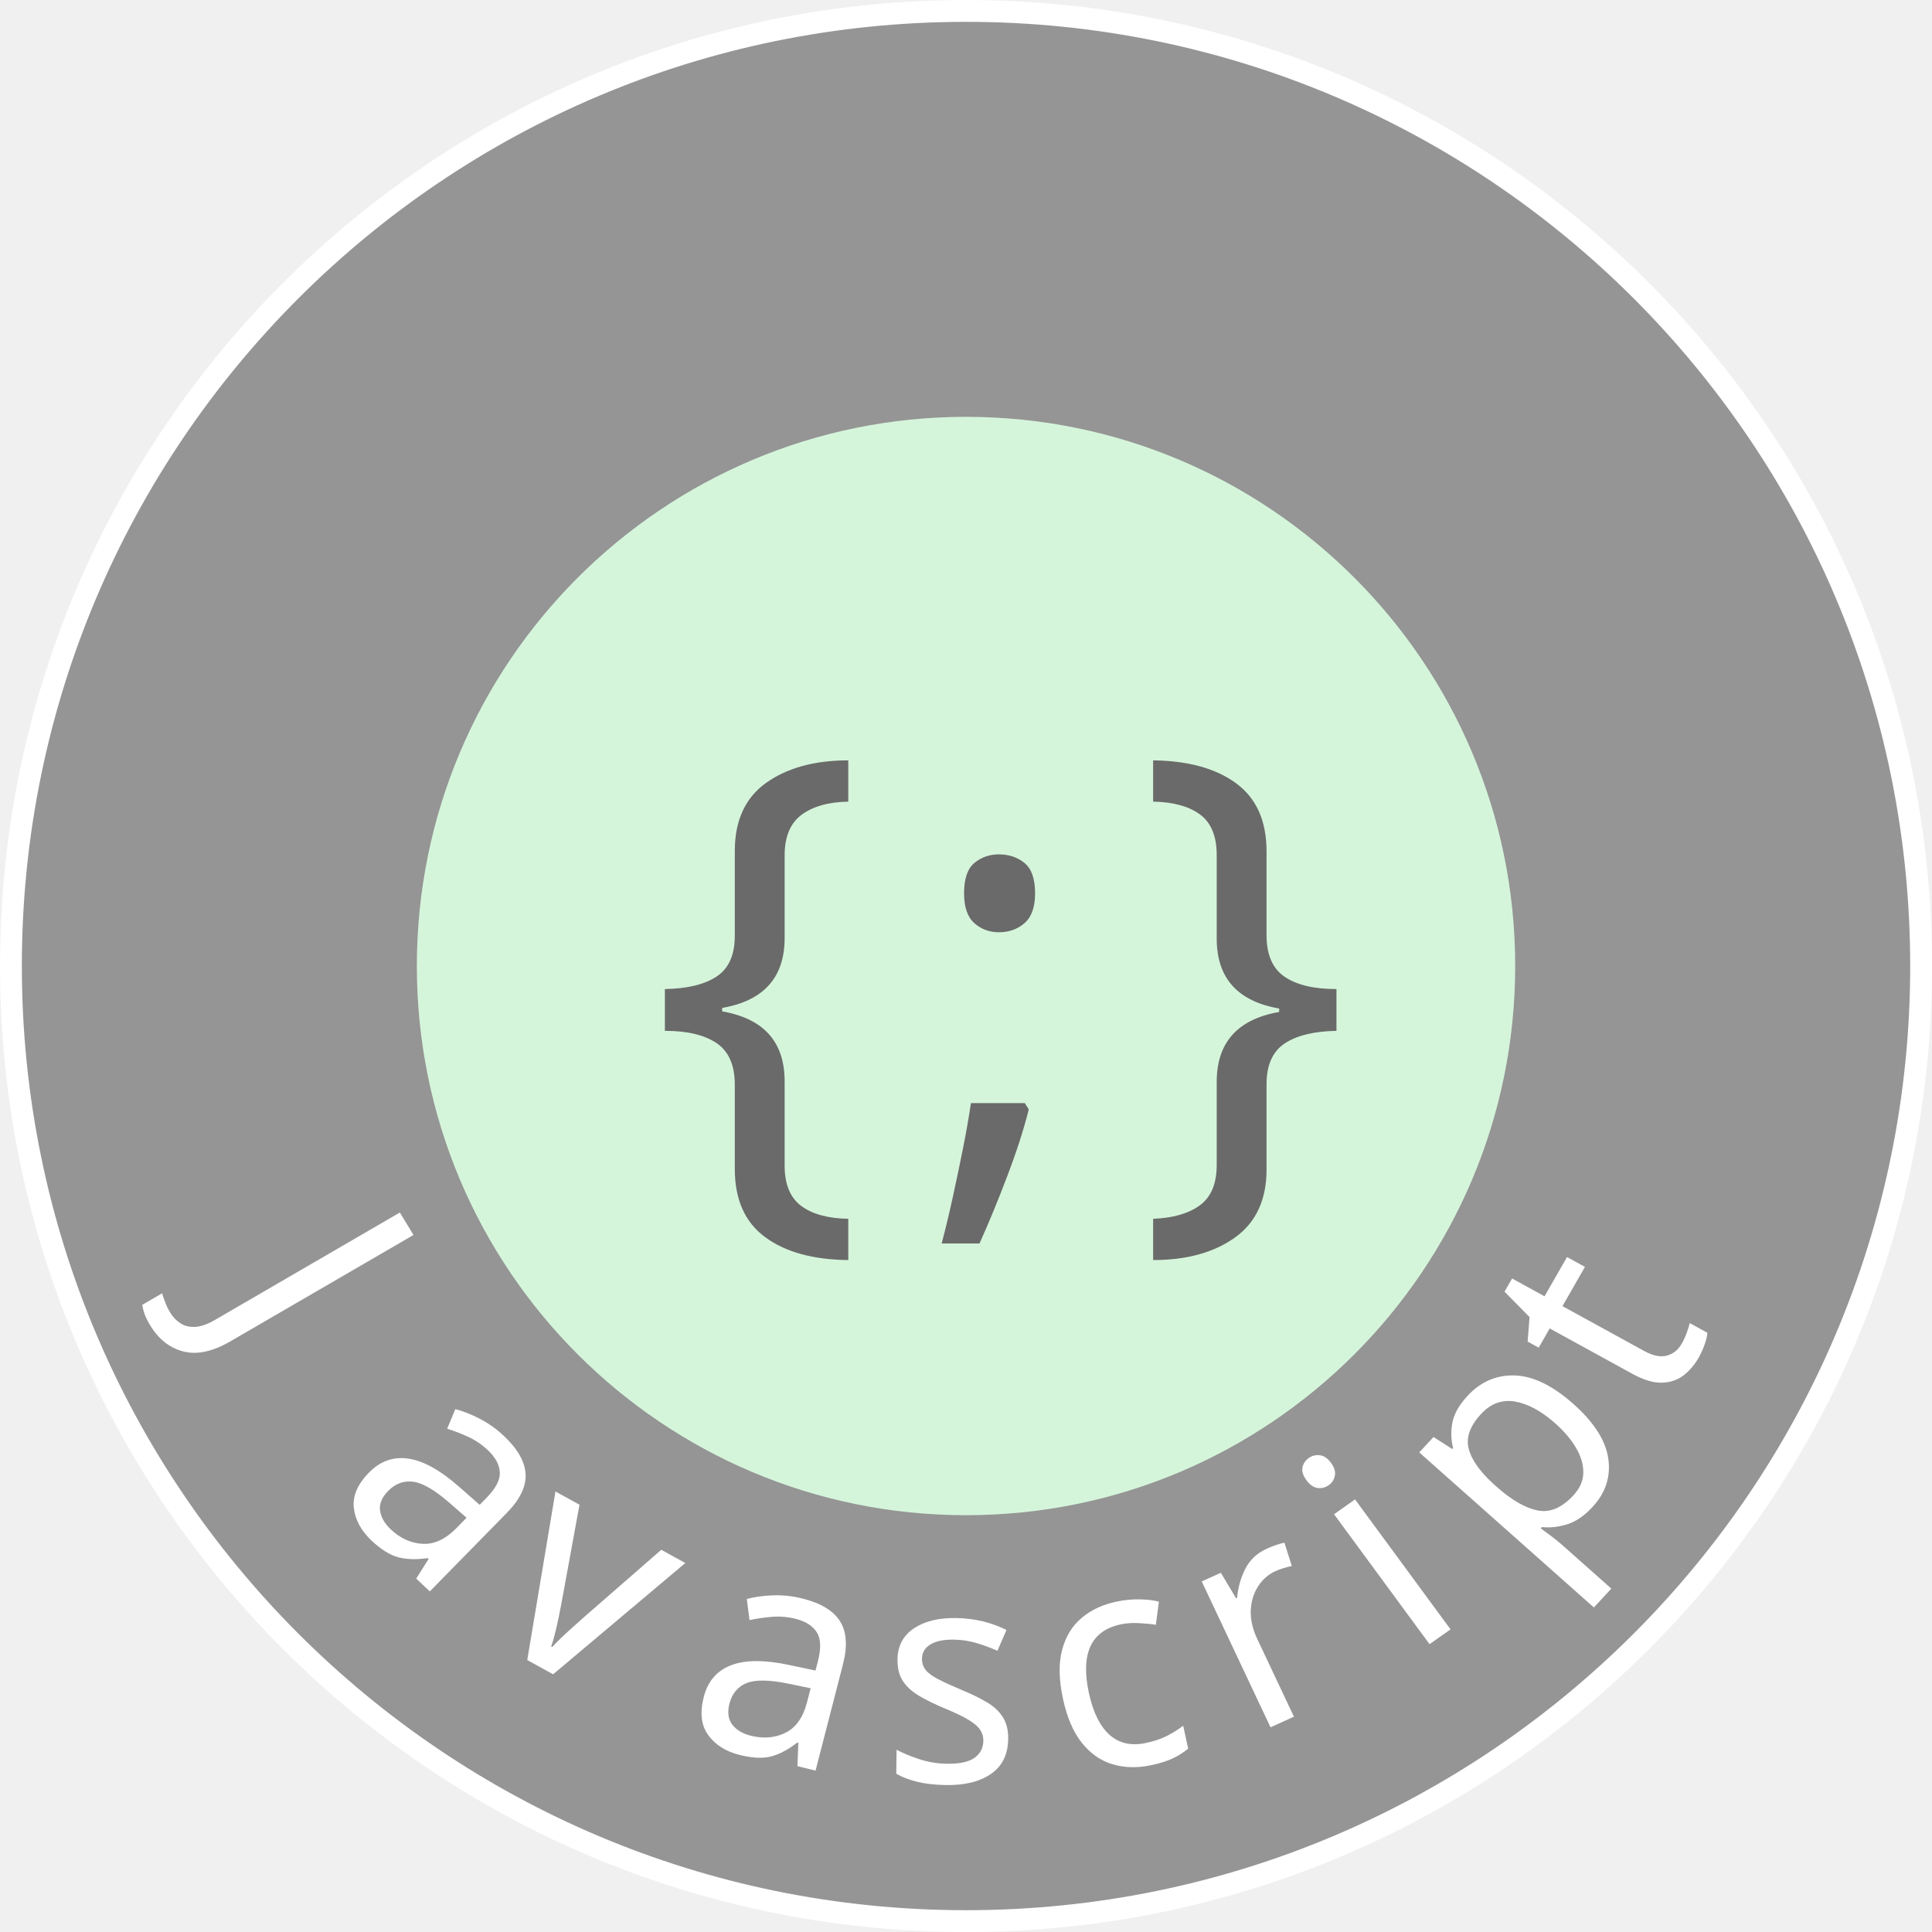
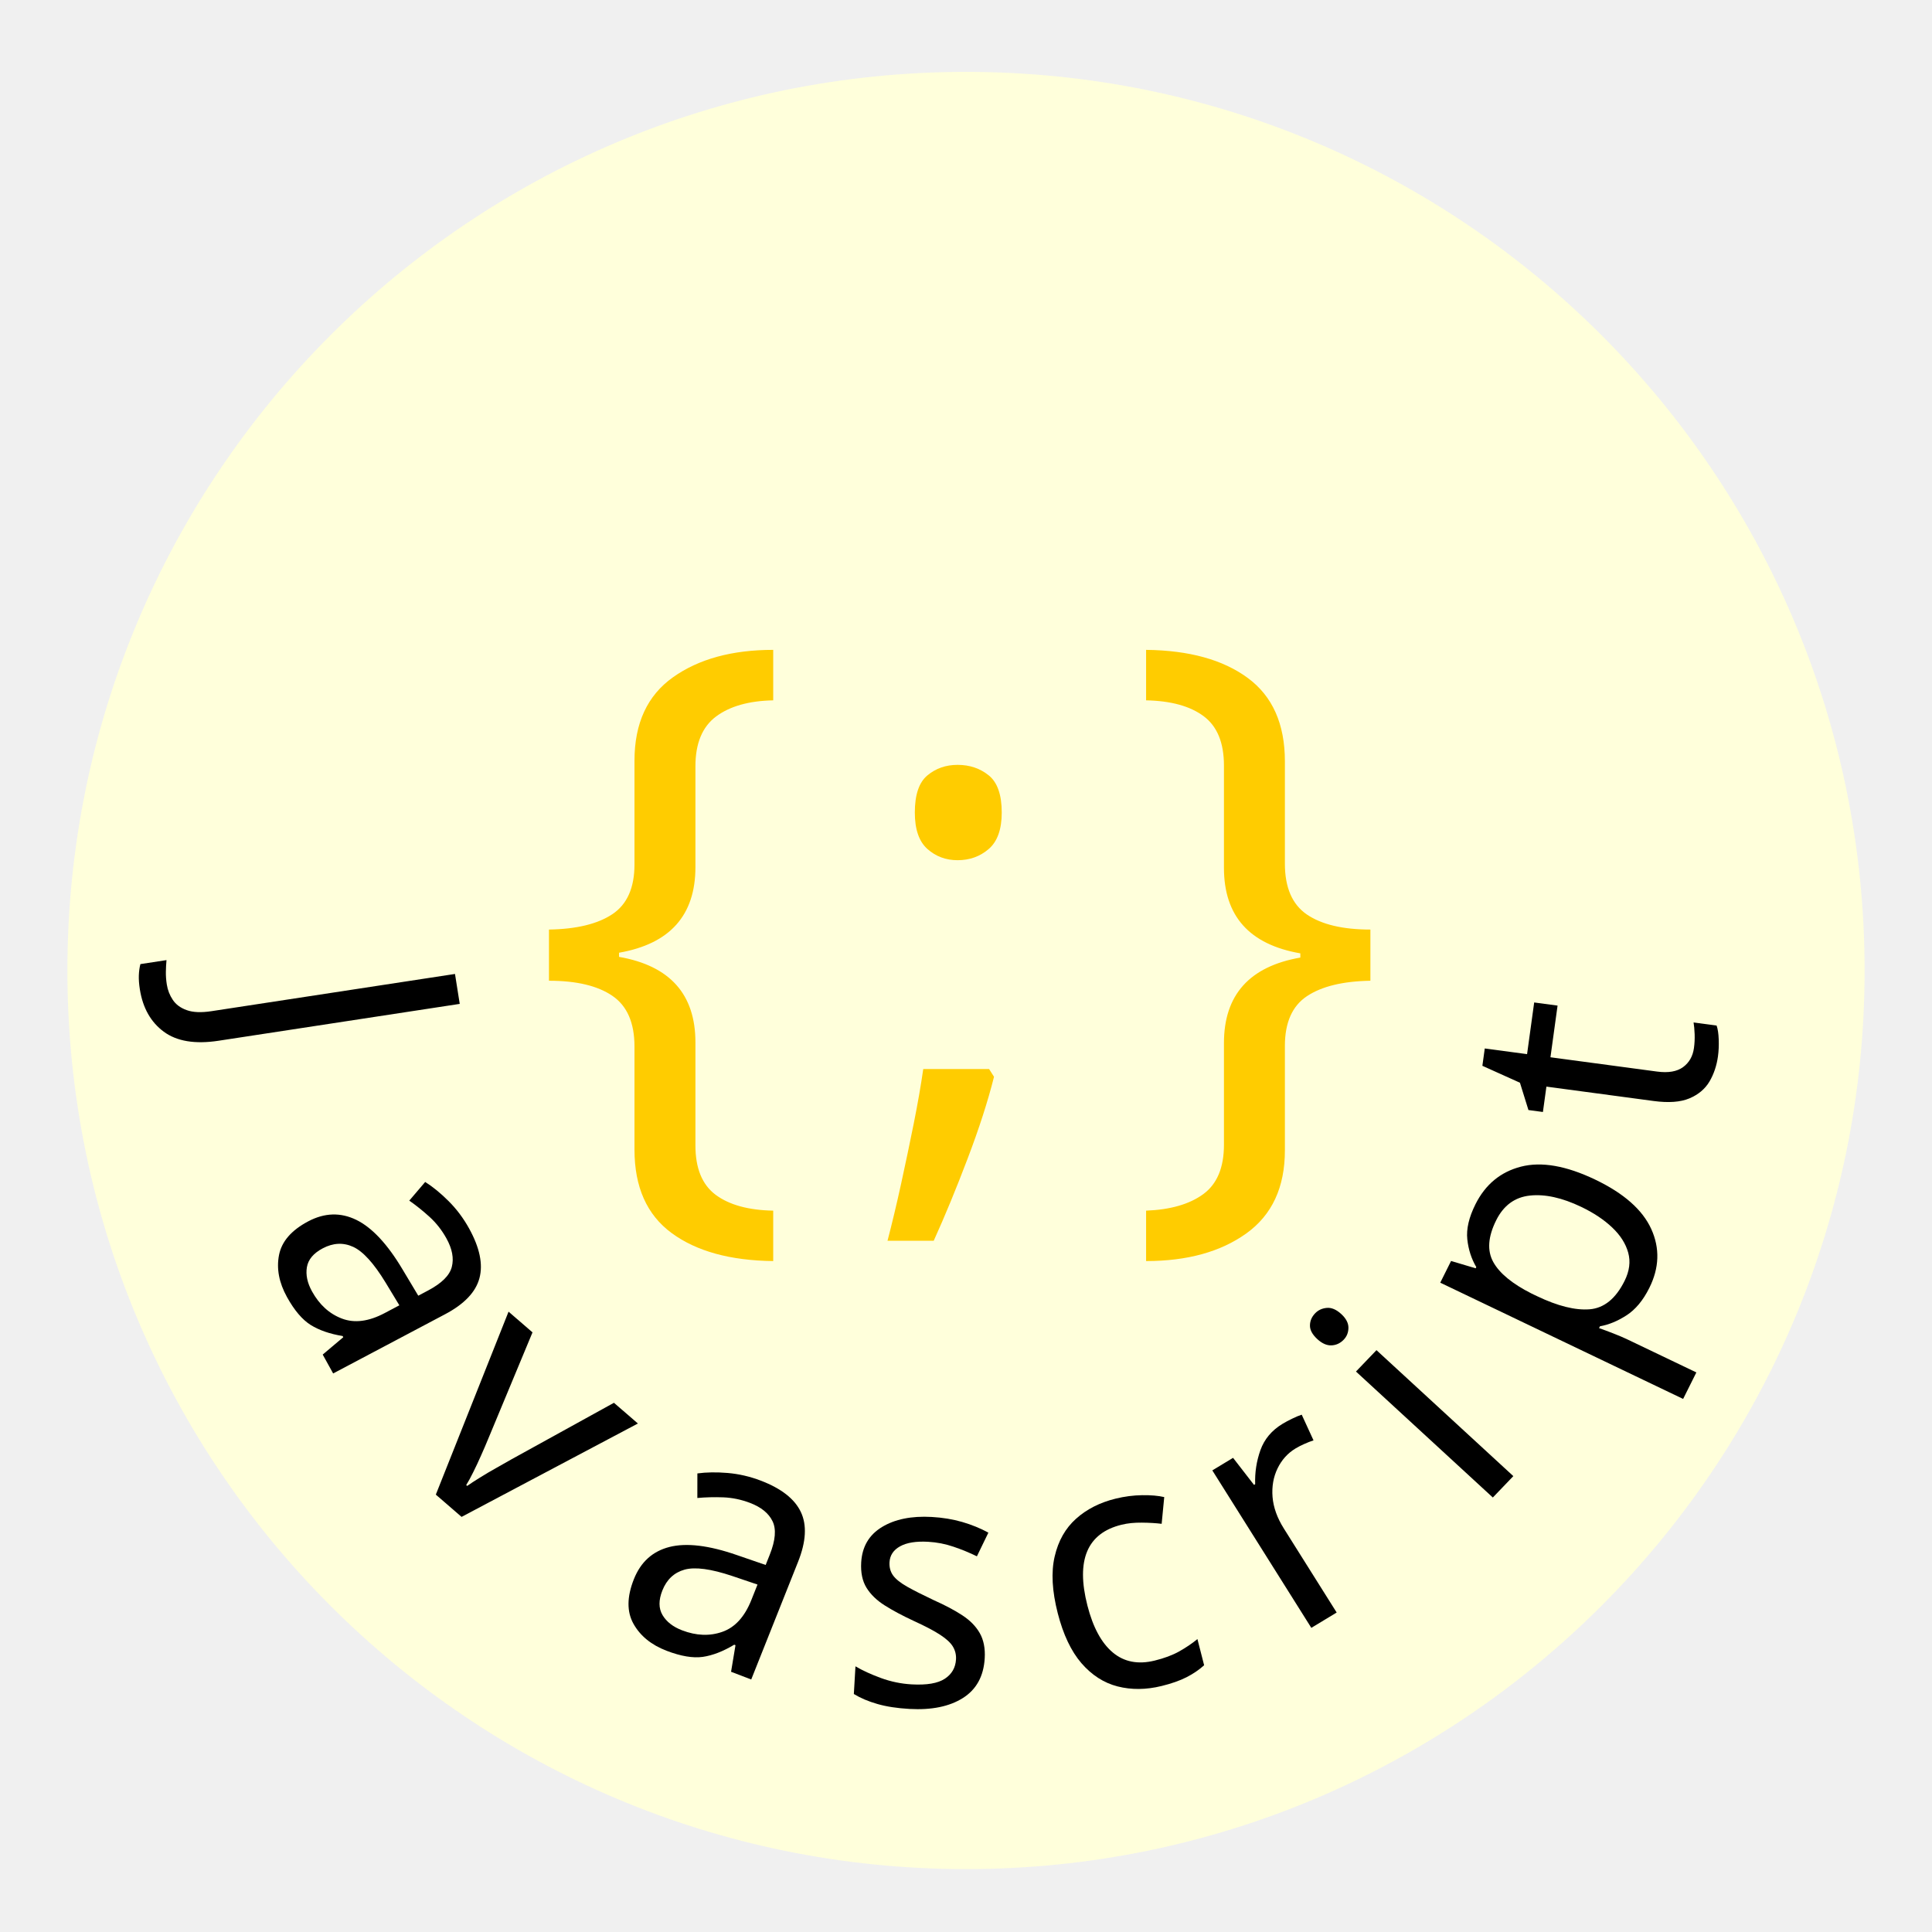
- <svg xmlns="http://www.w3.org/2000/svg" id="a" viewBox="0 0 404.57 404.57">
+ <svg xmlns="http://www.w3.org/2000/svg" id="a" viewBox="0 0 430 430">
  <defs>
-     <style>.b{fill:#d5f5db;}.c{fill:#6a6a6a;font-family:GoodKitty, GoodKitty;font-size:120px;letter-spacing:.1em;}.d{fill:#fff;font-family:AmericanTypewriter-Bold, American Typewriter;font-size:63px;}.e{fill:#959595;stroke:#fff;stroke-miterlimit:10;stroke-width:4.57px;}</style>
+     <style>.b{fill:#fc0;font-family:CCSignLanguage-Regular, CCSignLanguage;font-size:156px;letter-spacing:.1em;}.c{fill:#ffffdb;}.d{font-family:Archistico-Bold, Archistico;font-size:77.24px;}</style>
  </defs>
-   <circle class="e" cx="202.29" cy="202.29" r="200" />
-   <text class="d" transform="translate(41.91 271.7) rotate(58.75) scale(.97 1) skewX(-1.13)">
+   <circle class="c" cx="215" cy="216" r="200" />
+   <text class="d" transform="translate(45.68 218.29) rotate(81) scale(.97 1) skewX(-.32)">
    <tspan x="0" y="0">J</tspan>
  </text>
-   <text class="d" transform="translate(68.66 313.13) rotate(43.3) scale(.97 1) skewX(-1.19)">
+   <text class="d" transform="translate(56.75 274.21) rotate(61.07) scale(.97 1) skewX(-1.08)">
    <tspan x="0" y="0">a</tspan>
  </text>
-   <text class="d" transform="translate(99.55 341.64) rotate(28.85) scale(.97 1) skewX(-.95)">
+   <text class="d" transform="translate(85.5 322.71) rotate(40.85) scale(.97 1) skewX(-1.16)">
    <tspan x="0" y="0">v</tspan>
  </text>
-   <text class="d" transform="translate(142.31 363.74) rotate(13.89) scale(.97 1) skewX(-.59)">
+   <text class="d" transform="translate(133.61 360.94) rotate(20.95) scale(.97 1) skewX(-.78)">
    <tspan x="0" y="0">a</tspan>
  </text>
-   <text class="d" transform="translate(184.48 372.88) rotate(1.25) scale(.97 1) skewX(.5)">
+   <text class="d" transform="translate(186.04 378.67) rotate(3.2) scale(.97 1) skewX(-.15)">
    <tspan x="0" y="0">s</tspan>
  </text>
-   <text class="d" transform="translate(222.85 372.77) rotate(-11.69) scale(.97 1) skewX(.58)">
+   <text class="d" transform="translate(236.49 379.85) rotate(-13.74) scale(.97 1) skewX(.64)">
    <tspan x="0" y="0">c</tspan>
  </text>
-   <text class="d" transform="translate(261.32 363.85) rotate(-24.38) scale(.97 1) skewX(.9)">
+   <text class="d" transform="translate(286.41 365.6) rotate(-31.16) scale(.97 1) skewX(1.03)">
    <tspan x="0" y="0">r</tspan>
  </text>
-   <text class="d" transform="translate(295.11 347.3) rotate(-35.25) scale(.97 1) skewX(1.1)">
+   <text class="d" transform="translate(327.85 337.89) rotate(-46.2) scale(.97 1) skewX(1.21)">
    <tspan x="0" y="0">i</tspan>
  </text>
-   <text class="d" transform="translate(318.92 330.38) rotate(-47.21) scale(.97 1) skewX(1.22)">
+   <text class="d" transform="translate(355.05 309.05) rotate(-63.48) scale(.97 1) skewX(.97)">
    <tspan x="0" y="0">p</tspan>
  </text>
-   <text class="d" transform="translate(347.57 297.25) rotate(-60.2) scale(.97 1) skewX(1.07)">
+   <text class="d" transform="translate(379.06 253.48) rotate(-82.16) scale(.97 1) skewX(.21)">
    <tspan x="0" y="0">t</tspan>
  </text>
-   <text class="d" transform="translate(362.76 268.8) rotate(-69.26) scale(.97 1) skewX(.77)">
+   <text class="d" transform="translate(383.06 212.18) rotate(-94.32) scale(.97 1) skewX(-.14)">
    <tspan x="0" y="0"> </tspan>
  </text>
-   <circle class="b" cx="202.29" cy="202.29" r="115" />
-   <text class="c" transform="translate(135.87 244.91)">
+   <text class="b" transform="translate(117.81 256.03)">
    <tspan x="0" y="0">{;}</tspan>
  </text>
</svg>
